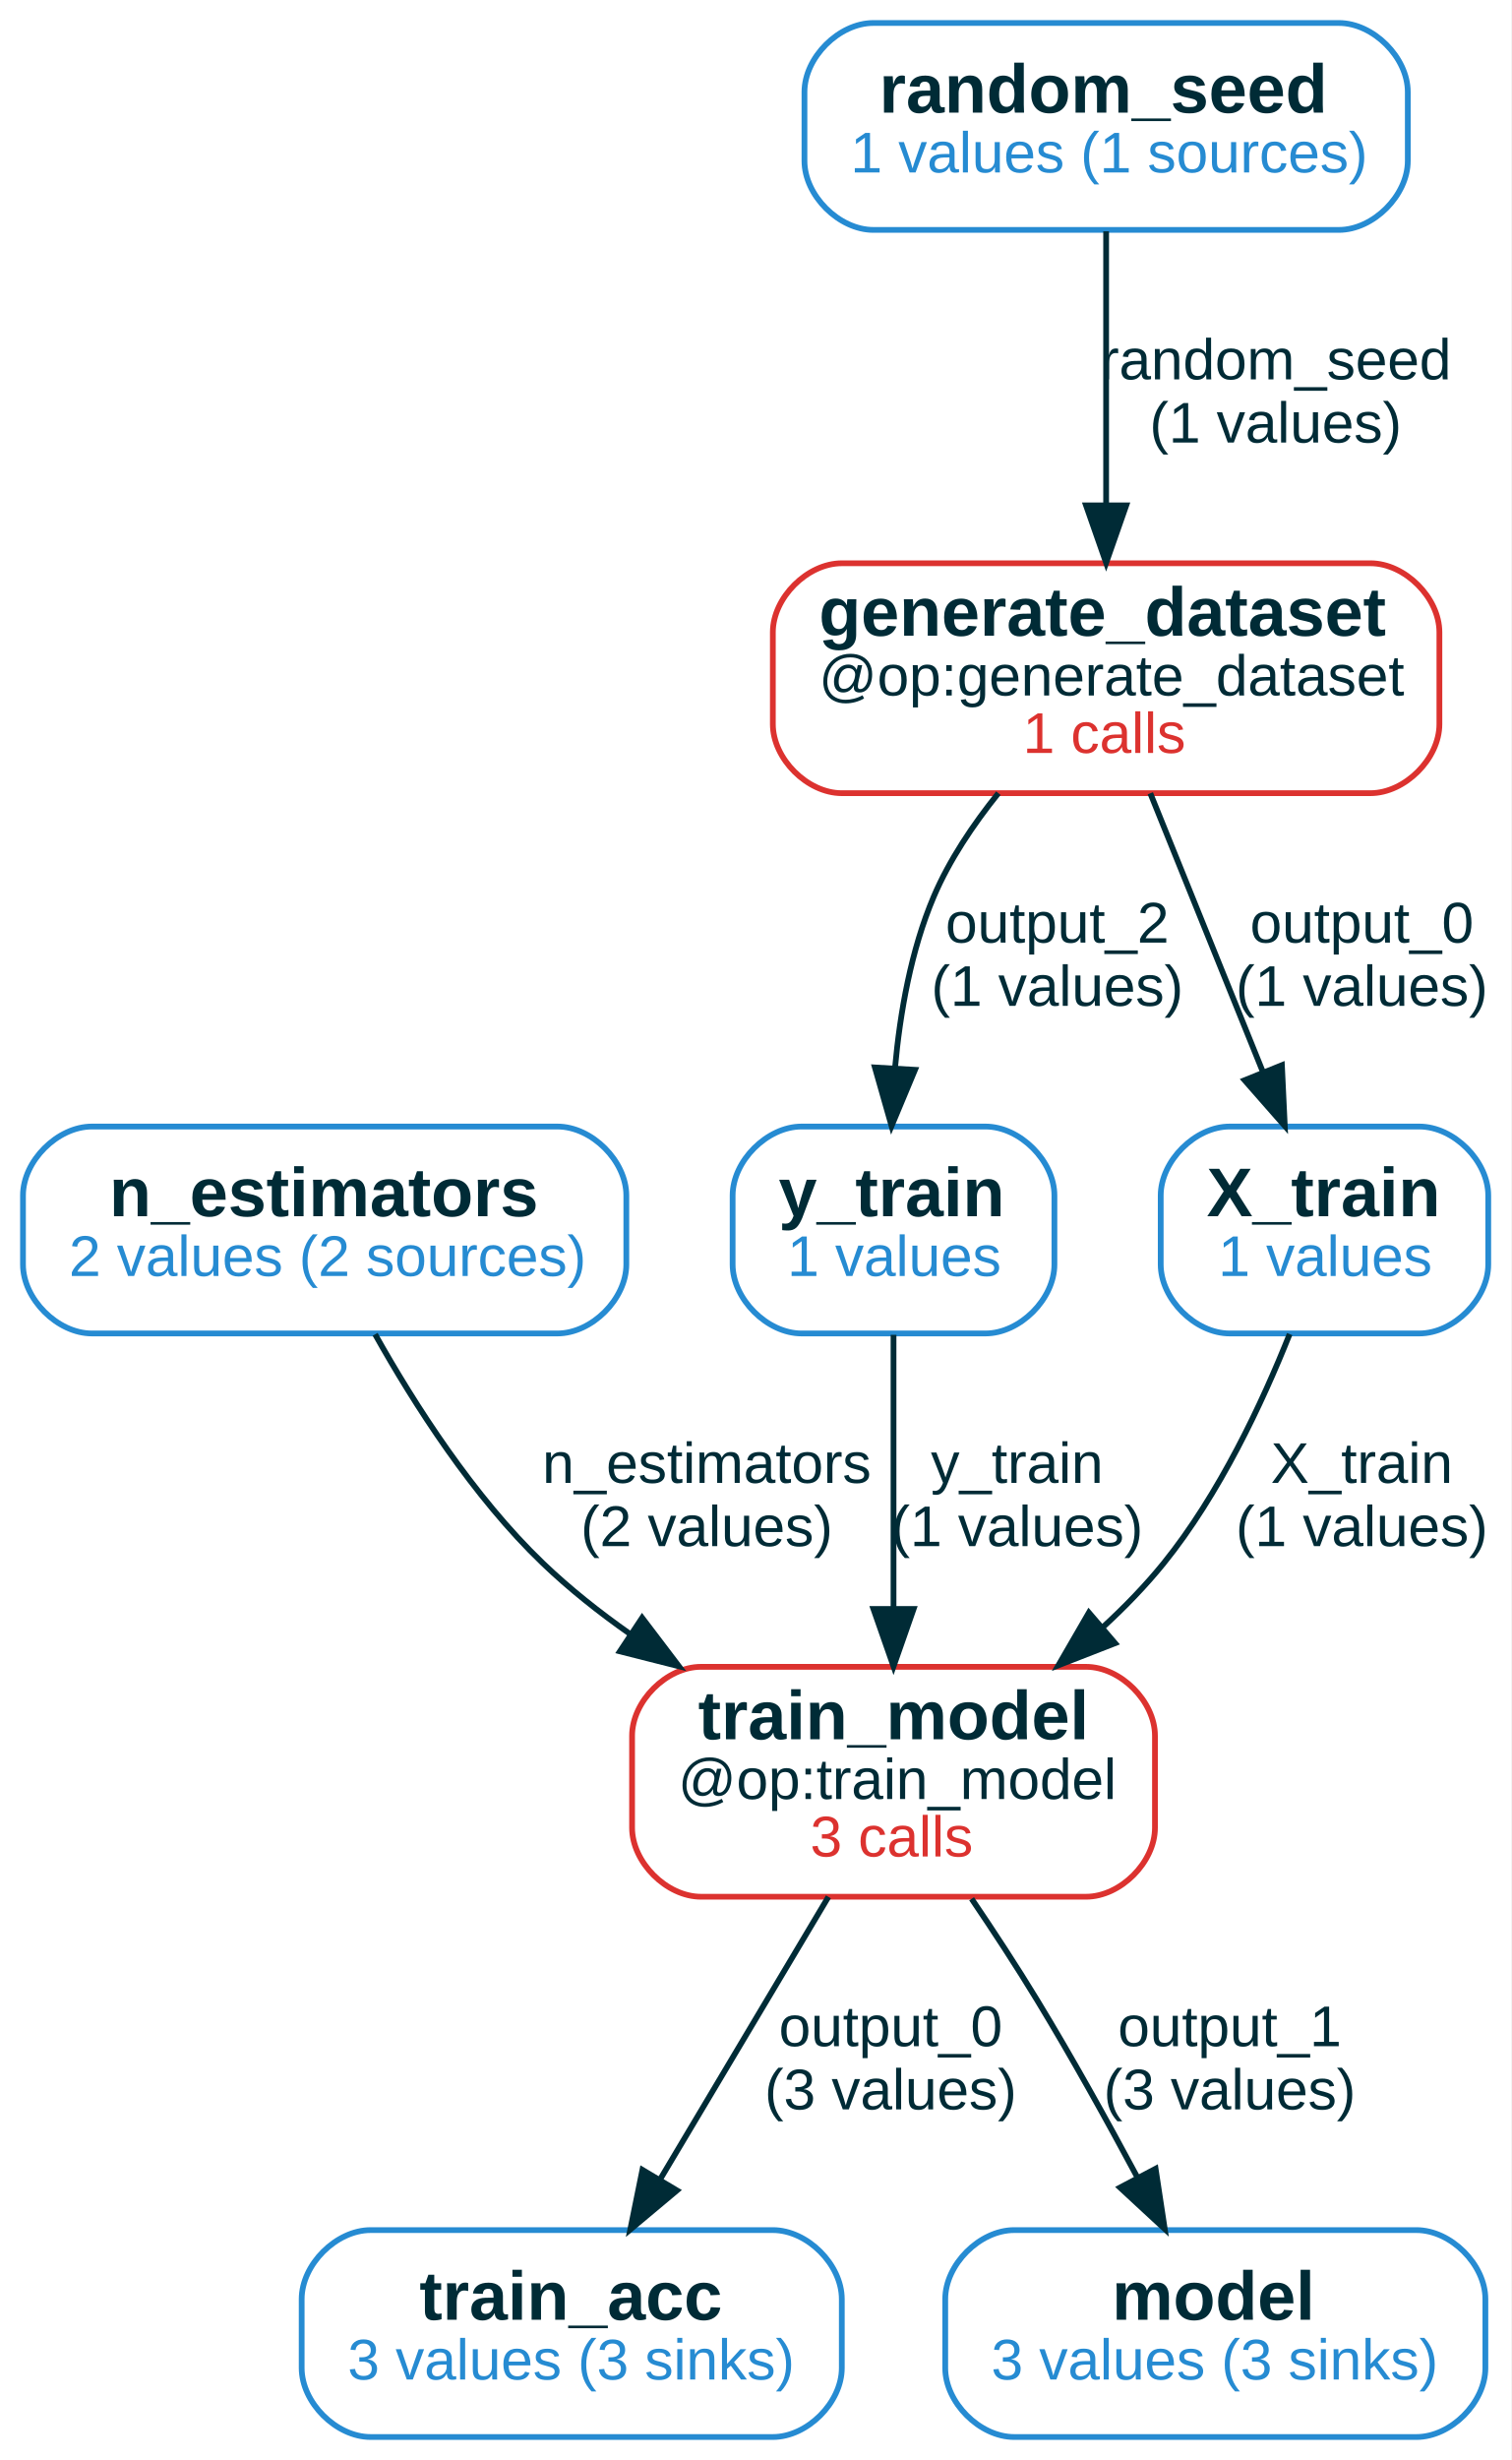
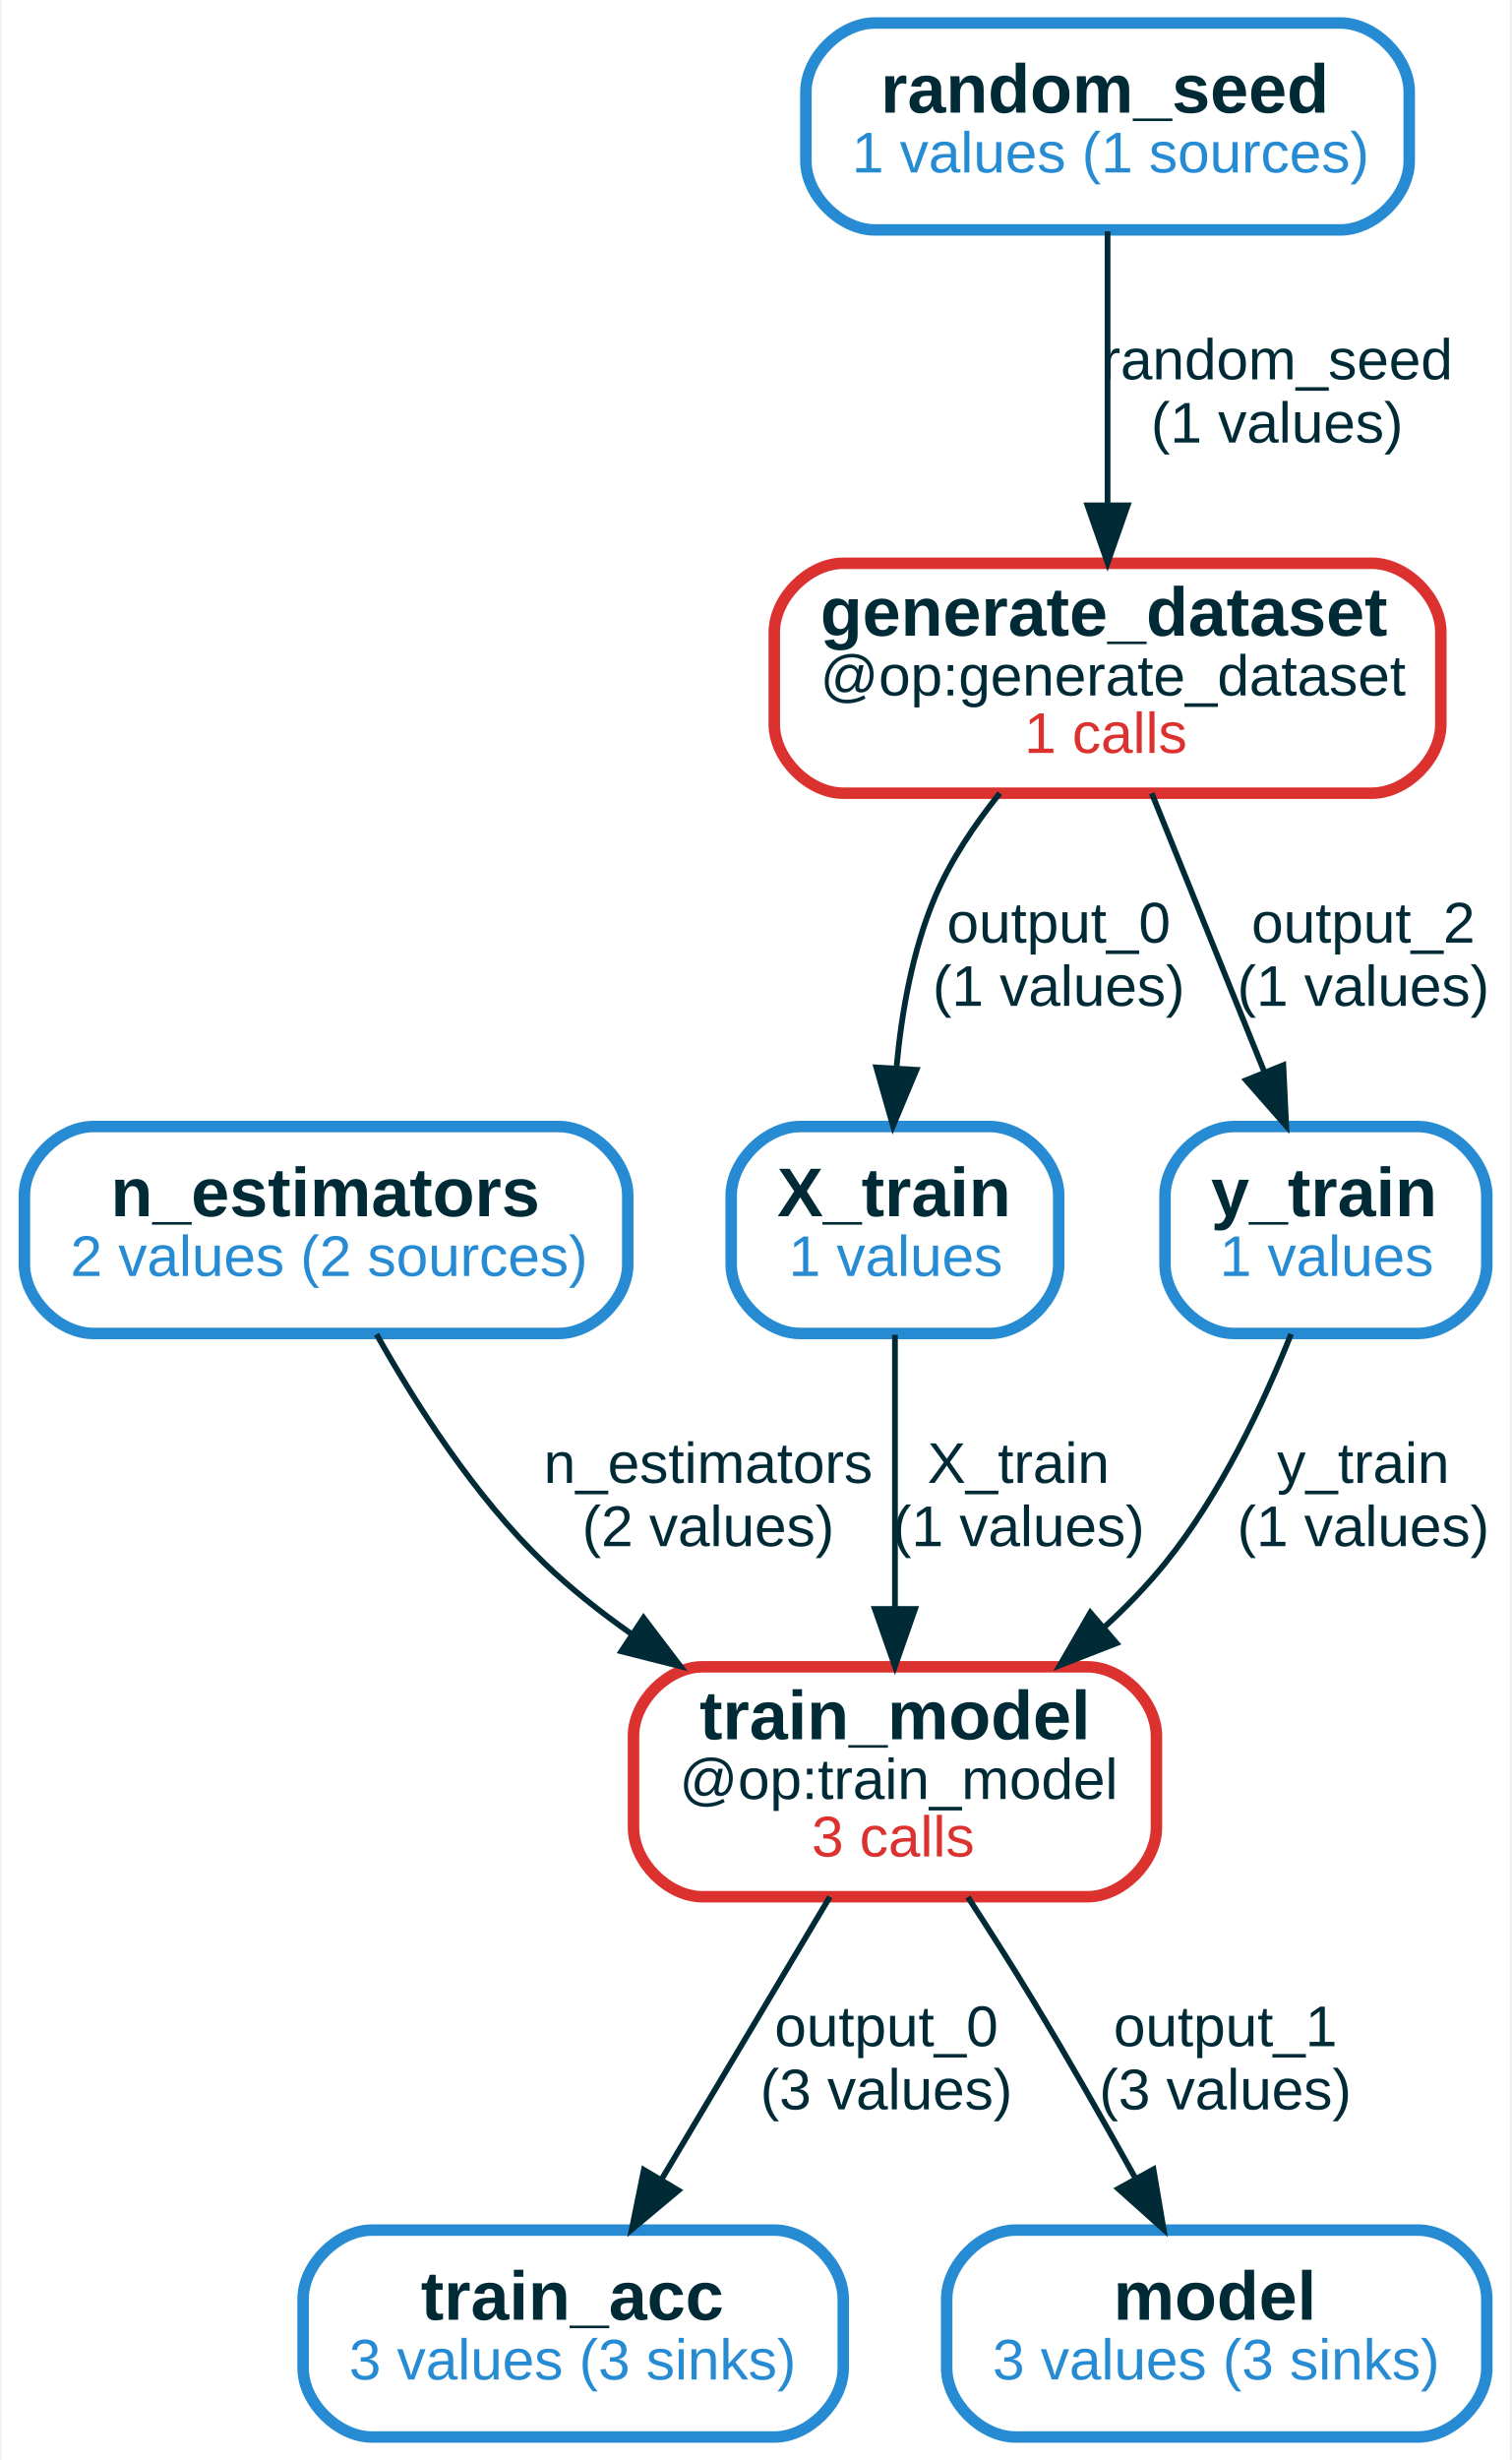
- <svg xmlns="http://www.w3.org/2000/svg" width="263pt" height="428pt" viewBox="0.00 0.00 263.00 428.00">
+ <svg xmlns="http://www.w3.org/2000/svg" width="263pt" height="428pt" viewBox="0.00 0.00 262.50 428.00">
  <g id="graph0" class="graph" transform="scale(1 1) rotate(0) translate(4 424)">
-     <polygon fill="white" stroke="transparent" points="-4,4 -4,-424 259,-424 259,4 -4,4" />
+     <polygon fill="white" stroke="transparent" points="-4,4 -4,-424 258.5,-424 258.5,4 -4,4" />
    <g id="node1" class="node">
-       <path fill="none" stroke="#268bd2" d="M167.5,-228C167.5,-228 135.5,-228 135.5,-228 129.5,-228 123.5,-222 123.5,-216 123.5,-216 123.5,-204 123.5,-204 123.5,-198 129.5,-192 135.5,-192 135.5,-192 167.5,-192 167.5,-192 173.5,-192 179.5,-198 179.5,-204 179.5,-204 179.5,-216 179.5,-216 179.5,-222 173.5,-228 167.5,-228" />
-       <text text-anchor="start" x="131.5" y="-212.4" font-family="Liberation Sans,Helvetica,Arial,sans-serif" font-weight="bold" font-size="12.00" fill="#002b36">y_train</text>
-       <text text-anchor="start" x="133" y="-202" font-family="Liberation Sans,Helvetica,Arial,sans-serif" font-size="10.00" fill="#268bd2">1 values</text>
+       <path fill="none" stroke="#268bd2" stroke-width="2" d="M93,-228C93,-228 12,-228 12,-228 6,-228 0,-222 0,-216 0,-216 0,-204 0,-204 0,-198 6,-192 12,-192 12,-192 93,-192 93,-192 99,-192 105,-198 105,-204 105,-204 105,-216 105,-216 105,-222 99,-228 93,-228" />
+       <text text-anchor="start" x="15" y="-212.4" font-family="Liberation Sans,Helvetica,Arial,sans-serif" font-weight="bold" font-size="12.00" fill="#002b36">n_estimators</text>
+       <text text-anchor="start" x="8" y="-202" font-family="Liberation Sans,Helvetica,Arial,sans-serif" font-size="10.00" fill="#268bd2">2 values (2 sources)</text>
    </g>
-     <g id="node8" class="node">
-       <path fill="none" stroke="#dc322f" d="M185,-134C185,-134 118,-134 118,-134 112,-134 106,-128 106,-122 106,-122 106,-106 106,-106 106,-100 112,-94 118,-94 118,-94 185,-94 185,-94 191,-94 197,-100 197,-106 197,-106 197,-122 197,-122 197,-128 191,-134 185,-134" />
+     <g id="node7" class="node">
+       <path fill="none" stroke="#dc322f" stroke-width="2" d="M185,-134C185,-134 118,-134 118,-134 112,-134 106,-128 106,-122 106,-122 106,-106 106,-106 106,-100 112,-94 118,-94 118,-94 185,-94 185,-94 191,-94 197,-100 197,-106 197,-106 197,-122 197,-122 197,-128 191,-134 185,-134" />
      <text text-anchor="start" x="117.5" y="-121.4" font-family="Liberation Sans,Helvetica,Arial,sans-serif" font-weight="bold" font-size="12.00" fill="#002b36">train_model</text>
      <text text-anchor="start" x="114" y="-111" font-family="Liberation Sans,Helvetica,Arial,sans-serif" font-size="10.00" fill="#002b36">@op:train_model</text>
      <text text-anchor="start" x="137" y="-101" font-family="Liberation Sans,Helvetica,Arial,sans-serif" font-size="10.00" fill="#dc322f">3 calls</text>
    </g>
-     <g id="edge5" class="edge">
+     <g id="edge4" class="edge">
+       <path fill="none" stroke="#002b36" d="M61.28,-191.85C68.09,-179.71 78.39,-163.6 90.5,-152 95.08,-147.61 100.26,-143.5 105.63,-139.73" />
+       <polygon fill="#002b36" stroke="#002b36" points="107.75,-142.53 114.16,-134.09 103.88,-136.69 107.75,-142.53" />
+       <text text-anchor="middle" x="119" y="-166" font-family="Liberation Sans,Helvetica,Arial,sans-serif" font-size="10.00" fill="#002b36">n_estimators</text>
+       <text text-anchor="middle" x="119" y="-155" font-family="Liberation Sans,Helvetica,Arial,sans-serif" font-size="10.00" fill="#002b36">(2 values)</text>
+     </g>
+     <g id="node2" class="node">
+       <path fill="none" stroke="#268bd2" stroke-width="2" d="M168,-228C168,-228 135,-228 135,-228 129,-228 123,-222 123,-216 123,-216 123,-204 123,-204 123,-198 129,-192 135,-192 135,-192 168,-192 168,-192 174,-192 180,-198 180,-204 180,-204 180,-216 180,-216 180,-222 174,-228 168,-228" />
+       <text text-anchor="start" x="131" y="-212.4" font-family="Liberation Sans,Helvetica,Arial,sans-serif" font-weight="bold" font-size="12.00" fill="#002b36">X_train</text>
+       <text text-anchor="start" x="133" y="-202" font-family="Liberation Sans,Helvetica,Arial,sans-serif" font-size="10.00" fill="#268bd2">1 values</text>
+     </g>
+     <g id="edge3" class="edge">
      <path fill="none" stroke="#002b36" d="M151.5,-191.76C151.5,-178.5 151.5,-159.86 151.5,-144.27" />
      <polygon fill="#002b36" stroke="#002b36" points="155,-144.07 151.5,-134.07 148,-144.07 155,-144.07" />
-       <text text-anchor="middle" x="173" y="-166" font-family="Liberation Sans,Helvetica,Arial,sans-serif" font-size="10.00" fill="#002b36">y_train</text>
+       <text text-anchor="middle" x="173" y="-166" font-family="Liberation Sans,Helvetica,Arial,sans-serif" font-size="10.00" fill="#002b36">X_train</text>
      <text text-anchor="middle" x="173" y="-155" font-family="Liberation Sans,Helvetica,Arial,sans-serif" font-size="10.00" fill="#002b36">(1 values)</text>
    </g>
-     <g id="node2" class="node">
-       <path fill="none" stroke="#268bd2" d="M229,-420C229,-420 148,-420 148,-420 142,-420 136,-414 136,-408 136,-408 136,-396 136,-396 136,-390 142,-384 148,-384 148,-384 229,-384 229,-384 235,-384 241,-390 241,-396 241,-396 241,-408 241,-408 241,-414 235,-420 229,-420" />
+     <g id="node3" class="node">
+       <path fill="none" stroke="#268bd2" stroke-width="2" d="M229,-420C229,-420 148,-420 148,-420 142,-420 136,-414 136,-408 136,-408 136,-396 136,-396 136,-390 142,-384 148,-384 148,-384 229,-384 229,-384 235,-384 241,-390 241,-396 241,-396 241,-408 241,-408 241,-414 235,-420 229,-420" />
      <text text-anchor="start" x="149" y="-404.4" font-family="Liberation Sans,Helvetica,Arial,sans-serif" font-weight="bold" font-size="12.00" fill="#002b36">random_seed</text>
      <text text-anchor="start" x="144" y="-394" font-family="Liberation Sans,Helvetica,Arial,sans-serif" font-size="10.00" fill="#268bd2">1 values (1 sources)</text>
    </g>
-     <g id="node7" class="node">
-       <path fill="none" stroke="#dc322f" d="M234.5,-326C234.5,-326 142.5,-326 142.5,-326 136.5,-326 130.5,-320 130.5,-314 130.5,-314 130.5,-298 130.5,-298 130.5,-292 136.5,-286 142.5,-286 142.5,-286 234.5,-286 234.5,-286 240.5,-286 246.5,-292 246.5,-298 246.5,-298 246.5,-314 246.5,-314 246.5,-320 240.5,-326 234.5,-326" />
+     <g id="node8" class="node">
+       <path fill="none" stroke="#dc322f" stroke-width="2" d="M234.5,-326C234.5,-326 142.5,-326 142.5,-326 136.5,-326 130.5,-320 130.5,-314 130.5,-314 130.5,-298 130.5,-298 130.5,-292 136.5,-286 142.5,-286 142.5,-286 234.5,-286 234.5,-286 240.5,-286 246.5,-292 246.5,-298 246.5,-298 246.5,-314 246.5,-314 246.5,-320 240.5,-326 234.5,-326" />
      <text text-anchor="start" x="138.5" y="-313.4" font-family="Liberation Sans,Helvetica,Arial,sans-serif" font-weight="bold" font-size="12.00" fill="#002b36">generate_dataset</text>
      <text text-anchor="start" x="138.5" y="-303" font-family="Liberation Sans,Helvetica,Arial,sans-serif" font-size="10.00" fill="#002b36">@op:generate_dataset</text>
      <text text-anchor="start" x="174" y="-293" font-family="Liberation Sans,Helvetica,Arial,sans-serif" font-size="10.00" fill="#dc322f">1 calls</text>
    </g>
    <g id="edge8" class="edge">
      <path fill="none" stroke="#002b36" d="M188.5,-383.76C188.5,-370.5 188.5,-351.86 188.5,-336.27" />
      <polygon fill="#002b36" stroke="#002b36" points="192,-336.07 188.5,-326.07 185,-336.07 192,-336.07" />
      <text text-anchor="middle" x="218" y="-358" font-family="Liberation Sans,Helvetica,Arial,sans-serif" font-size="10.00" fill="#002b36">random_seed</text>
      <text text-anchor="middle" x="218" y="-347" font-family="Liberation Sans,Helvetica,Arial,sans-serif" font-size="10.00" fill="#002b36">(1 values)</text>
    </g>
-     <g id="node3" class="node">
-       <path fill="none" stroke="#268bd2" d="M93,-228C93,-228 12,-228 12,-228 6,-228 0,-222 0,-216 0,-216 0,-204 0,-204 0,-198 6,-192 12,-192 12,-192 93,-192 93,-192 99,-192 105,-198 105,-204 105,-204 105,-216 105,-216 105,-222 99,-228 93,-228" />
-       <text text-anchor="start" x="15" y="-212.4" font-family="Liberation Sans,Helvetica,Arial,sans-serif" font-weight="bold" font-size="12.00" fill="#002b36">n_estimators</text>
-       <text text-anchor="start" x="8" y="-202" font-family="Liberation Sans,Helvetica,Arial,sans-serif" font-size="10.00" fill="#268bd2">2 values (2 sources)</text>
+     <g id="node4" class="node">
+       <path fill="none" stroke="#268bd2" stroke-width="2" d="M242.5,-228C242.5,-228 210.5,-228 210.5,-228 204.5,-228 198.5,-222 198.5,-216 198.5,-216 198.5,-204 198.5,-204 198.5,-198 204.5,-192 210.5,-192 210.5,-192 242.5,-192 242.5,-192 248.5,-192 254.5,-198 254.5,-204 254.5,-204 254.5,-216 254.5,-216 254.5,-222 248.5,-228 242.5,-228" />
+       <text text-anchor="start" x="206.5" y="-212.4" font-family="Liberation Sans,Helvetica,Arial,sans-serif" font-weight="bold" font-size="12.00" fill="#002b36">y_train</text>
+       <text text-anchor="start" x="208" y="-202" font-family="Liberation Sans,Helvetica,Arial,sans-serif" font-size="10.00" fill="#268bd2">1 values</text>
    </g>
-     <g id="edge4" class="edge">
-       <path fill="none" stroke="#002b36" d="M61.28,-191.85C68.09,-179.71 78.39,-163.6 90.5,-152 95.08,-147.61 100.26,-143.5 105.63,-139.73" />
-       <polygon fill="#002b36" stroke="#002b36" points="107.75,-142.53 114.16,-134.09 103.88,-136.69 107.75,-142.53" />
-       <text text-anchor="middle" x="119" y="-166" font-family="Liberation Sans,Helvetica,Arial,sans-serif" font-size="10.00" fill="#002b36">n_estimators</text>
-       <text text-anchor="middle" x="119" y="-155" font-family="Liberation Sans,Helvetica,Arial,sans-serif" font-size="10.00" fill="#002b36">(2 values)</text>
+     <g id="edge5" class="edge">
+       <path fill="none" stroke="#002b36" d="M220.44,-191.89C215.67,-179.92 208.21,-164 198.5,-152 195.4,-148.17 191.83,-144.48 188.07,-141.02" />
+       <polygon fill="#002b36" stroke="#002b36" points="190.06,-138.11 180.19,-134.26 185.5,-143.43 190.06,-138.11" />
+       <text text-anchor="middle" x="233" y="-166" font-family="Liberation Sans,Helvetica,Arial,sans-serif" font-size="10.00" fill="#002b36">y_train</text>
+       <text text-anchor="middle" x="233" y="-155" font-family="Liberation Sans,Helvetica,Arial,sans-serif" font-size="10.00" fill="#002b36">(1 values)</text>
    </g>
-     <g id="node4" class="node">
-       <path fill="none" stroke="#268bd2" d="M130.5,-36C130.5,-36 60.5,-36 60.5,-36 54.5,-36 48.5,-30 48.5,-24 48.5,-24 48.5,-12 48.5,-12 48.5,-6 54.5,0 60.5,0 60.5,0 130.5,0 130.5,0 136.5,0 142.5,-6 142.5,-12 142.5,-12 142.5,-24 142.5,-24 142.5,-30 136.5,-36 130.5,-36" />
+     <g id="node5" class="node">
+       <path fill="none" stroke="#268bd2" stroke-width="2" d="M130.5,-36C130.5,-36 60.5,-36 60.5,-36 54.5,-36 48.5,-30 48.5,-24 48.5,-24 48.5,-12 48.5,-12 48.5,-6 54.5,0 60.5,0 60.5,0 130.5,0 130.5,0 136.5,0 142.5,-6 142.5,-12 142.5,-12 142.5,-24 142.5,-24 142.5,-30 136.5,-36 130.5,-36" />
      <text text-anchor="start" x="69" y="-20.4" font-family="Liberation Sans,Helvetica,Arial,sans-serif" font-weight="bold" font-size="12.00" fill="#002b36">train_acc</text>
      <text text-anchor="start" x="56.5" y="-10" font-family="Liberation Sans,Helvetica,Arial,sans-serif" font-size="10.00" fill="#268bd2">3 values (3 sinks)</text>
    </g>
-     <g id="node5" class="node">
-       <path fill="none" stroke="#268bd2" d="M242.5,-36C242.5,-36 172.5,-36 172.5,-36 166.5,-36 160.5,-30 160.5,-24 160.5,-24 160.5,-12 160.5,-12 160.5,-6 166.5,0 172.5,0 172.5,0 242.5,0 242.5,0 248.5,0 254.5,-6 254.5,-12 254.5,-12 254.5,-24 254.5,-24 254.5,-30 248.5,-36 242.5,-36" />
+     <g id="node6" class="node">
+       <path fill="none" stroke="#268bd2" stroke-width="2" d="M242.5,-36C242.5,-36 172.5,-36 172.5,-36 166.5,-36 160.5,-30 160.5,-24 160.5,-24 160.5,-12 160.5,-12 160.5,-6 166.5,0 172.5,0 172.5,0 242.5,0 242.5,0 248.5,0 254.5,-6 254.5,-12 254.5,-12 254.5,-24 254.5,-24 254.5,-30 248.5,-36 242.5,-36" />
      <text text-anchor="start" x="189.5" y="-20.4" font-family="Liberation Sans,Helvetica,Arial,sans-serif" font-weight="bold" font-size="12.00" fill="#002b36">model</text>
      <text text-anchor="start" x="168.5" y="-10" font-family="Liberation Sans,Helvetica,Arial,sans-serif" font-size="10.00" fill="#268bd2">3 values (3 sinks)</text>
-     </g>
-     <g id="node6" class="node">
-       <path fill="none" stroke="#268bd2" d="M243,-228C243,-228 210,-228 210,-228 204,-228 198,-222 198,-216 198,-216 198,-204 198,-204 198,-198 204,-192 210,-192 210,-192 243,-192 243,-192 249,-192 255,-198 255,-204 255,-204 255,-216 255,-216 255,-222 249,-228 243,-228" />
-       <text text-anchor="start" x="206" y="-212.4" font-family="Liberation Sans,Helvetica,Arial,sans-serif" font-weight="bold" font-size="12.00" fill="#002b36">X_train</text>
-       <text text-anchor="start" x="208" y="-202" font-family="Liberation Sans,Helvetica,Arial,sans-serif" font-size="10.00" fill="#268bd2">1 values</text>
-     </g>
-     <g id="edge3" class="edge">
-       <path fill="none" stroke="#002b36" d="M220.44,-191.89C215.67,-179.92 208.21,-164 198.5,-152 195.4,-148.17 191.83,-144.48 188.07,-141.02" />
-       <polygon fill="#002b36" stroke="#002b36" points="190.06,-138.11 180.19,-134.26 185.5,-143.43 190.06,-138.11" />
-       <text text-anchor="middle" x="233" y="-166" font-family="Liberation Sans,Helvetica,Arial,sans-serif" font-size="10.00" fill="#002b36">X_train</text>
-       <text text-anchor="middle" x="233" y="-155" font-family="Liberation Sans,Helvetica,Arial,sans-serif" font-size="10.00" fill="#002b36">(1 values)</text>
-     </g>
-     <g id="edge7" class="edge">
-       <path fill="none" stroke="#002b36" d="M169.75,-286C165.38,-280.57 161.22,-274.39 158.5,-268 154.55,-258.7 152.63,-247.83 151.75,-238.09" />
-       <polygon fill="#002b36" stroke="#002b36" points="155.24,-237.87 151.16,-228.1 148.26,-238.28 155.24,-237.87" />
-       <text text-anchor="middle" x="180" y="-260" font-family="Liberation Sans,Helvetica,Arial,sans-serif" font-size="10.00" fill="#002b36">output_2</text>
-       <text text-anchor="middle" x="180" y="-249" font-family="Liberation Sans,Helvetica,Arial,sans-serif" font-size="10.00" fill="#002b36">(1 values)</text>
-     </g>
-     <g id="edge6" class="edge">
-       <path fill="none" stroke="#002b36" d="M196.19,-285.98C201.81,-272.07 209.51,-253.03 215.74,-237.61" />
-       <polygon fill="#002b36" stroke="#002b36" points="219.09,-238.68 219.59,-228.1 212.6,-236.06 219.09,-238.68" />
-       <text text-anchor="middle" x="233" y="-260" font-family="Liberation Sans,Helvetica,Arial,sans-serif" font-size="10.00" fill="#002b36">output_0</text>
-       <text text-anchor="middle" x="233" y="-249" font-family="Liberation Sans,Helvetica,Arial,sans-serif" font-size="10.00" fill="#002b36">(1 values)</text>
    </g>
    <g id="edge1" class="edge">
      <path fill="none" stroke="#002b36" d="M140.17,-93.98C131.73,-79.81 120.1,-60.3 110.83,-44.74" />
      <polygon fill="#002b36" stroke="#002b36" points="113.81,-42.9 105.69,-36.1 107.8,-46.48 113.81,-42.9" />
-       <text text-anchor="middle" x="151" y="-68" font-family="Liberation Sans,Helvetica,Arial,sans-serif" font-size="10.00" fill="#002b36">output_0</text>
-       <text text-anchor="middle" x="151" y="-57" font-family="Liberation Sans,Helvetica,Arial,sans-serif" font-size="10.00" fill="#002b36">(3 values)</text>
+       <text text-anchor="middle" x="150" y="-68" font-family="Liberation Sans,Helvetica,Arial,sans-serif" font-size="10.00" fill="#002b36">output_0</text>
+       <text text-anchor="middle" x="150" y="-57" font-family="Liberation Sans,Helvetica,Arial,sans-serif" font-size="10.00" fill="#002b36">(3 values)</text>
    </g>
    <g id="edge2" class="edge">
-       <path fill="none" stroke="#002b36" d="M165.09,-93.64C168.9,-88.02 172.96,-81.83 176.5,-76 182.53,-66.08 188.73,-54.91 193.98,-45.1" />
-       <polygon fill="#002b36" stroke="#002b36" points="197.11,-46.68 198.7,-36.2 190.92,-43.4 197.11,-46.68" />
-       <text text-anchor="middle" x="210" y="-68" font-family="Liberation Sans,Helvetica,Arial,sans-serif" font-size="10.00" fill="#002b36">output_1</text>
-       <text text-anchor="middle" x="210" y="-57" font-family="Liberation Sans,Helvetica,Arial,sans-serif" font-size="10.00" fill="#002b36">(3 values)</text>
+       <path fill="none" stroke="#002b36" d="M164.19,-93.94C167.91,-88.22 171.94,-81.9 175.5,-76 181.55,-65.99 187.91,-54.8 193.36,-45" />
+       <polygon fill="#002b36" stroke="#002b36" points="196.49,-46.57 198.26,-36.12 190.36,-43.19 196.49,-46.57" />
+       <text text-anchor="middle" x="209" y="-68" font-family="Liberation Sans,Helvetica,Arial,sans-serif" font-size="10.00" fill="#002b36">output_1</text>
+       <text text-anchor="middle" x="209" y="-57" font-family="Liberation Sans,Helvetica,Arial,sans-serif" font-size="10.00" fill="#002b36">(3 values)</text>
+     </g>
+     <g id="edge6" class="edge">
+       <path fill="none" stroke="#002b36" d="M169.75,-286C165.38,-280.57 161.22,-274.39 158.5,-268 154.55,-258.7 152.63,-247.83 151.75,-238.09" />
+       <polygon fill="#002b36" stroke="#002b36" points="155.24,-237.87 151.16,-228.1 148.26,-238.28 155.24,-237.87" />
+       <text text-anchor="middle" x="180" y="-260" font-family="Liberation Sans,Helvetica,Arial,sans-serif" font-size="10.00" fill="#002b36">output_0</text>
+       <text text-anchor="middle" x="180" y="-249" font-family="Liberation Sans,Helvetica,Arial,sans-serif" font-size="10.00" fill="#002b36">(1 values)</text>
+     </g>
+     <g id="edge7" class="edge">
+       <path fill="none" stroke="#002b36" d="M196.19,-285.98C201.81,-272.07 209.51,-253.03 215.74,-237.61" />
+       <polygon fill="#002b36" stroke="#002b36" points="219.09,-238.68 219.59,-228.1 212.6,-236.06 219.09,-238.68" />
+       <text text-anchor="middle" x="233" y="-260" font-family="Liberation Sans,Helvetica,Arial,sans-serif" font-size="10.00" fill="#002b36">output_2</text>
+       <text text-anchor="middle" x="233" y="-249" font-family="Liberation Sans,Helvetica,Arial,sans-serif" font-size="10.00" fill="#002b36">(1 values)</text>
    </g>
  </g>
</svg>
